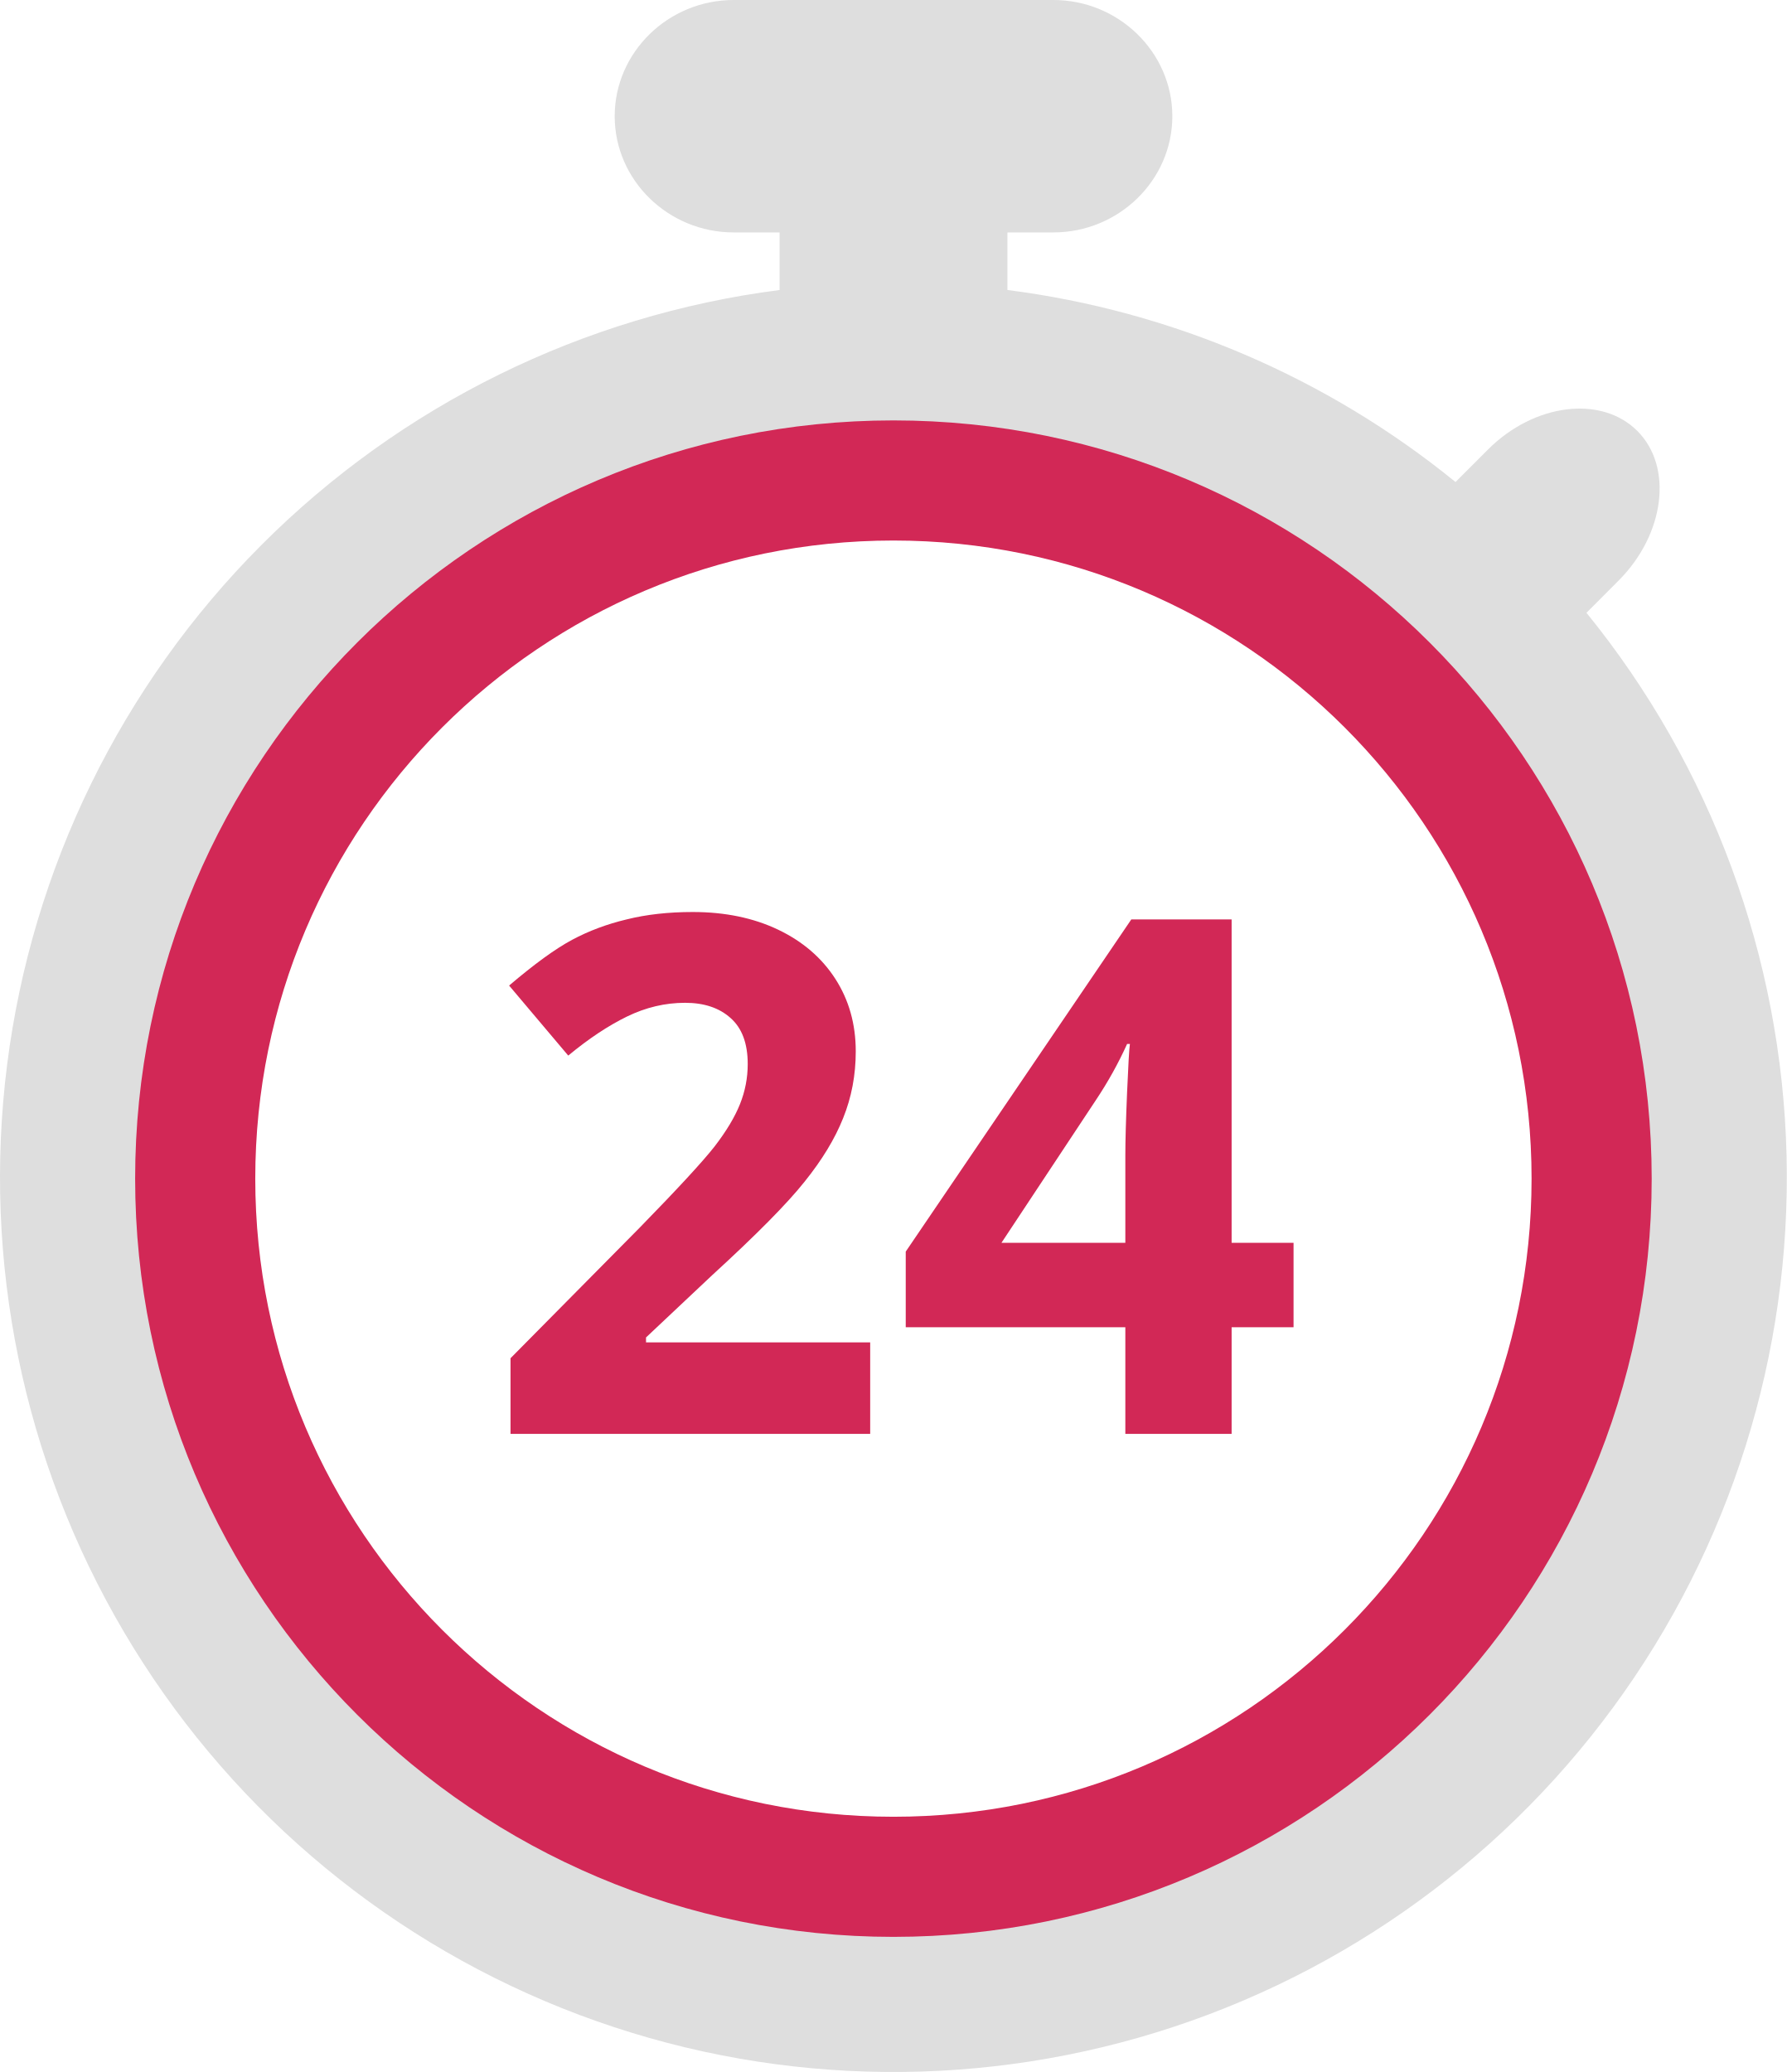
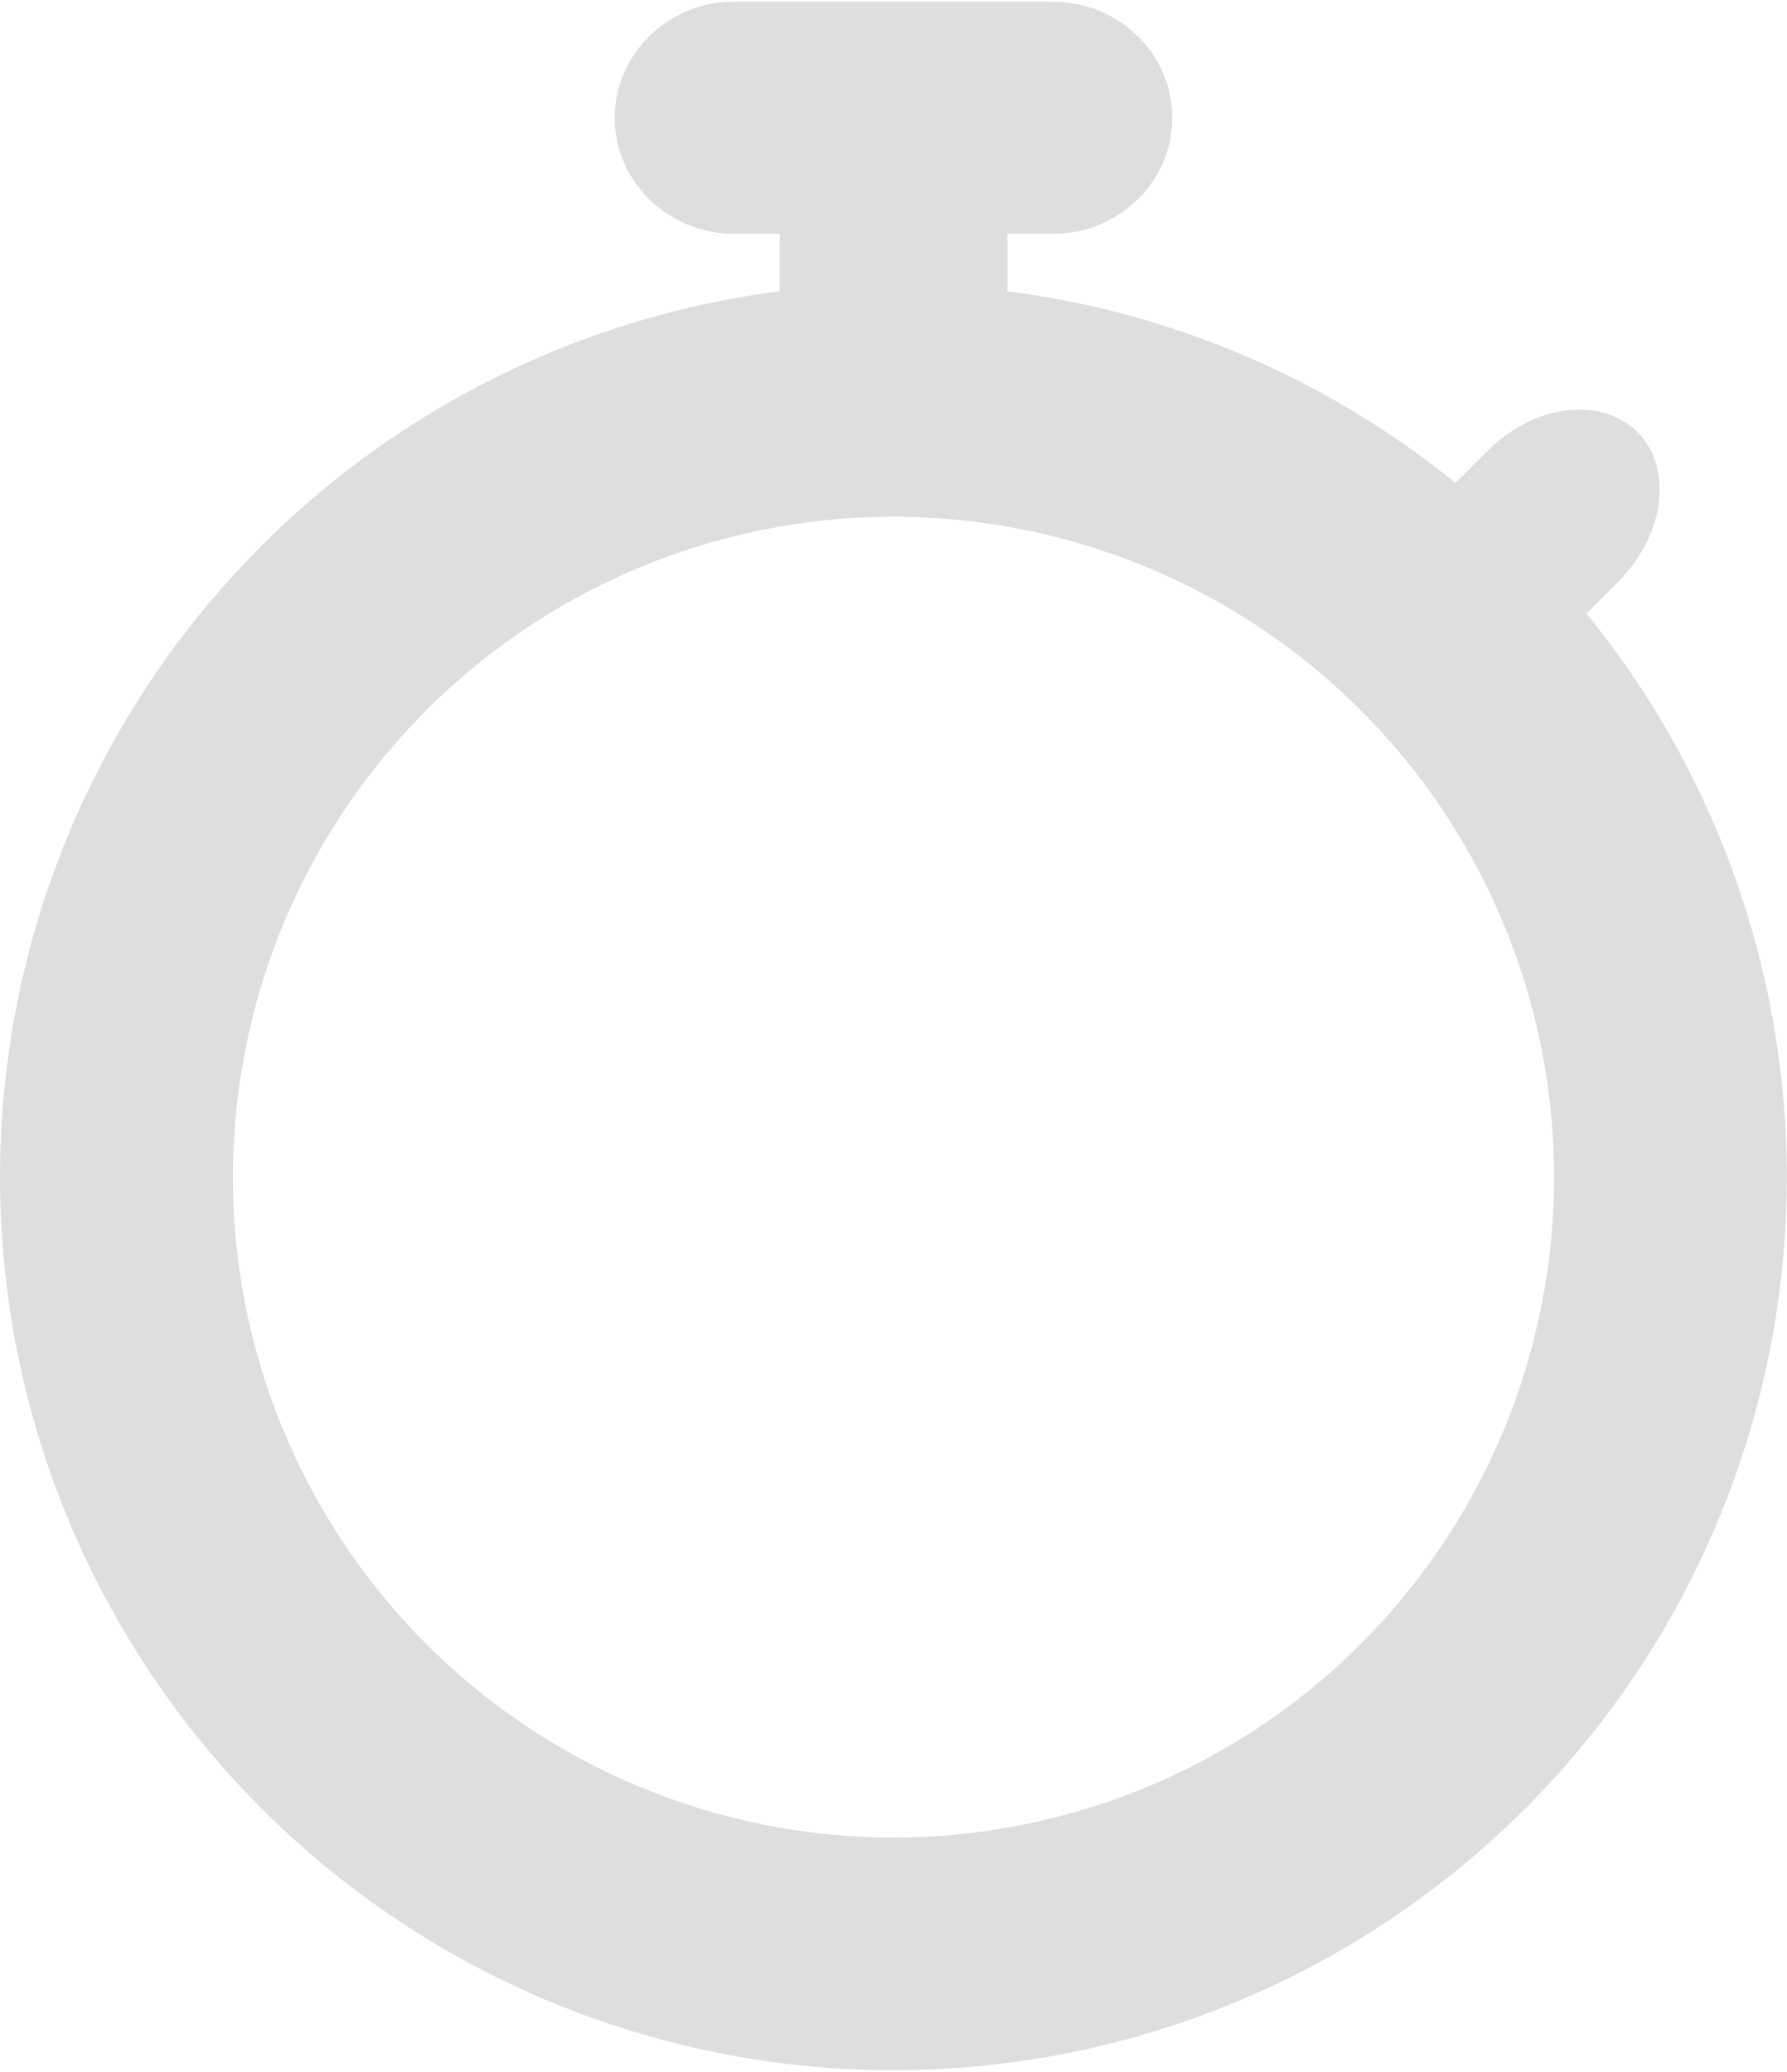
- <svg xmlns="http://www.w3.org/2000/svg" viewBox="0 0 238 276" id="watch">
-   <g fill="none">
-     <path d="M211.314 81.628L215.587 77.341C221.752 71.166 222.878 62.193 218.086 57.402C213.294 52.611 204.334 53.723 198.176 59.897L193.871 64.208C176.746 50.278 156.074 41.419 134.187 38.63V30.96H140.305C149.019 30.96 156.151 23.994 156.151 15.484C156.151 6.974 149.019 0 140.305 0H97.721C89.007 0 81.875 6.966 81.875 15.484C81.875 24.002 89.007 30.96 97.721 30.96H103.839V38.63C77.697 41.993 53.409 53.952 34.787 72.631C16.165 91.309 4.262 115.651 0.946 141.835C-2.37 168.02 3.088 194.566 16.464 217.309C29.84 240.052 50.377 257.704 74.853 267.496C99.329 277.288 126.358 278.665 151.7 271.412C177.042 264.16 199.263 248.687 214.875 227.421C230.488 206.156 238.609 180.302 237.964 153.915C237.32 127.529 227.946 102.103 211.314 81.628V81.628ZM119.013 244.947C101.61 244.947 84.598 239.779 70.129 230.097C55.659 220.414 44.381 206.652 37.722 190.551C31.062 174.45 29.32 156.733 32.716 139.64C36.112 122.547 44.493 106.847 56.799 94.524C69.105 82.201 84.784 73.81 101.852 70.411C118.921 67.012 136.613 68.758 152.69 75.428C168.768 82.099 182.509 93.394 192.176 107.885C201.844 122.377 207.003 139.413 207.001 156.841C206.999 180.209 197.728 202.619 181.227 219.142C164.726 235.665 142.348 244.947 119.013 244.947V244.947Z" fill="#DEDEDE" />
-     <circle cx="119" cy="157" r="93" stroke="#D22856" stroke-width="16" />
-     <path d="M115.906 191H68V180.922L85.203 163.531C90.297 158.312 93.625 154.703 95.188 152.703C96.75 150.672 97.875 148.797 98.562 147.078C99.25 145.359 99.594 143.578 99.594 141.734C99.594 138.984 98.828 136.938 97.297 135.594C95.797 134.25 93.781 133.578 91.25 133.578C88.594 133.578 86.016 134.188 83.516 135.406C81.016 136.625 78.406 138.359 75.688 140.609L67.812 131.281C71.188 128.406 73.984 126.375 76.203 125.188C78.422 124 80.844 123.094 83.469 122.469C86.094 121.812 89.031 121.484 92.281 121.484C96.562 121.484 100.344 122.266 103.625 123.828C106.906 125.391 109.453 127.578 111.266 130.391C113.078 133.203 113.984 136.422 113.984 140.047C113.984 143.203 113.422 146.172 112.297 148.953C111.203 151.703 109.484 154.531 107.141 157.438C104.828 160.344 100.734 164.484 94.859 169.859L86.047 178.156V178.812H115.906V191ZM172.297 176.797H164.047V191H149.891V176.797H120.641V166.719L150.688 122.469H164.047V165.547H172.297V176.797ZM149.891 165.547V153.922C149.891 151.984 149.969 149.172 150.125 145.484C150.281 141.797 150.406 139.656 150.5 139.062H150.125C148.969 141.625 147.578 144.125 145.953 146.562L133.391 165.547H149.891Z" fill="#D22856" />
-   </g>
+ <svg xmlns="http://www.w3.org/2000/svg" width="238" height="276" viewBox="0 0 298 345" fill="none">
+   <path d="M264.586 102.035L269.936 96.676C277.656 88.958 279.066 77.741 273.066 71.752C267.066 65.764 255.846 67.153 248.136 74.871L242.746 80.26C221.304 62.847 195.42 51.773 168.016 48.288V38.7H175.676C186.586 38.7 195.516 29.992 195.516 19.355C195.516 8.718 186.586 0 175.676 0H122.356C111.446 0 102.516 8.708 102.516 19.355C102.516 30.003 111.446 38.7 122.356 38.7H130.016V48.288C97.284 52.492 66.874 67.44 43.557 90.788C20.24 114.137 5.337 144.563 1.184 177.294C-2.968 210.025 3.866 243.208 20.614 271.636C37.362 300.065 63.077 322.13 93.723 334.37C124.369 346.61 158.213 348.332 189.944 339.266C221.675 330.199 249.497 310.858 269.046 284.277C288.594 257.695 298.763 225.377 297.956 192.394C297.149 159.411 285.412 127.629 264.586 102.035ZM149.016 306.184C127.226 306.184 105.926 299.724 87.808 287.621C69.691 275.518 55.57 258.315 47.232 238.189C38.893 218.062 36.712 195.916 40.964 174.55C45.216 153.184 55.709 133.558 71.118 118.155C86.526 102.752 106.158 92.263 127.529 88.014C148.901 83.765 171.053 85.948 191.184 94.286C211.314 102.624 228.52 116.742 240.624 134.857C252.729 152.971 259.188 174.267 259.186 196.051C259.184 225.261 247.575 253.274 226.915 273.927C206.254 294.581 178.234 306.184 149.016 306.184Z" fill="#DEDEDE" />
</svg>
